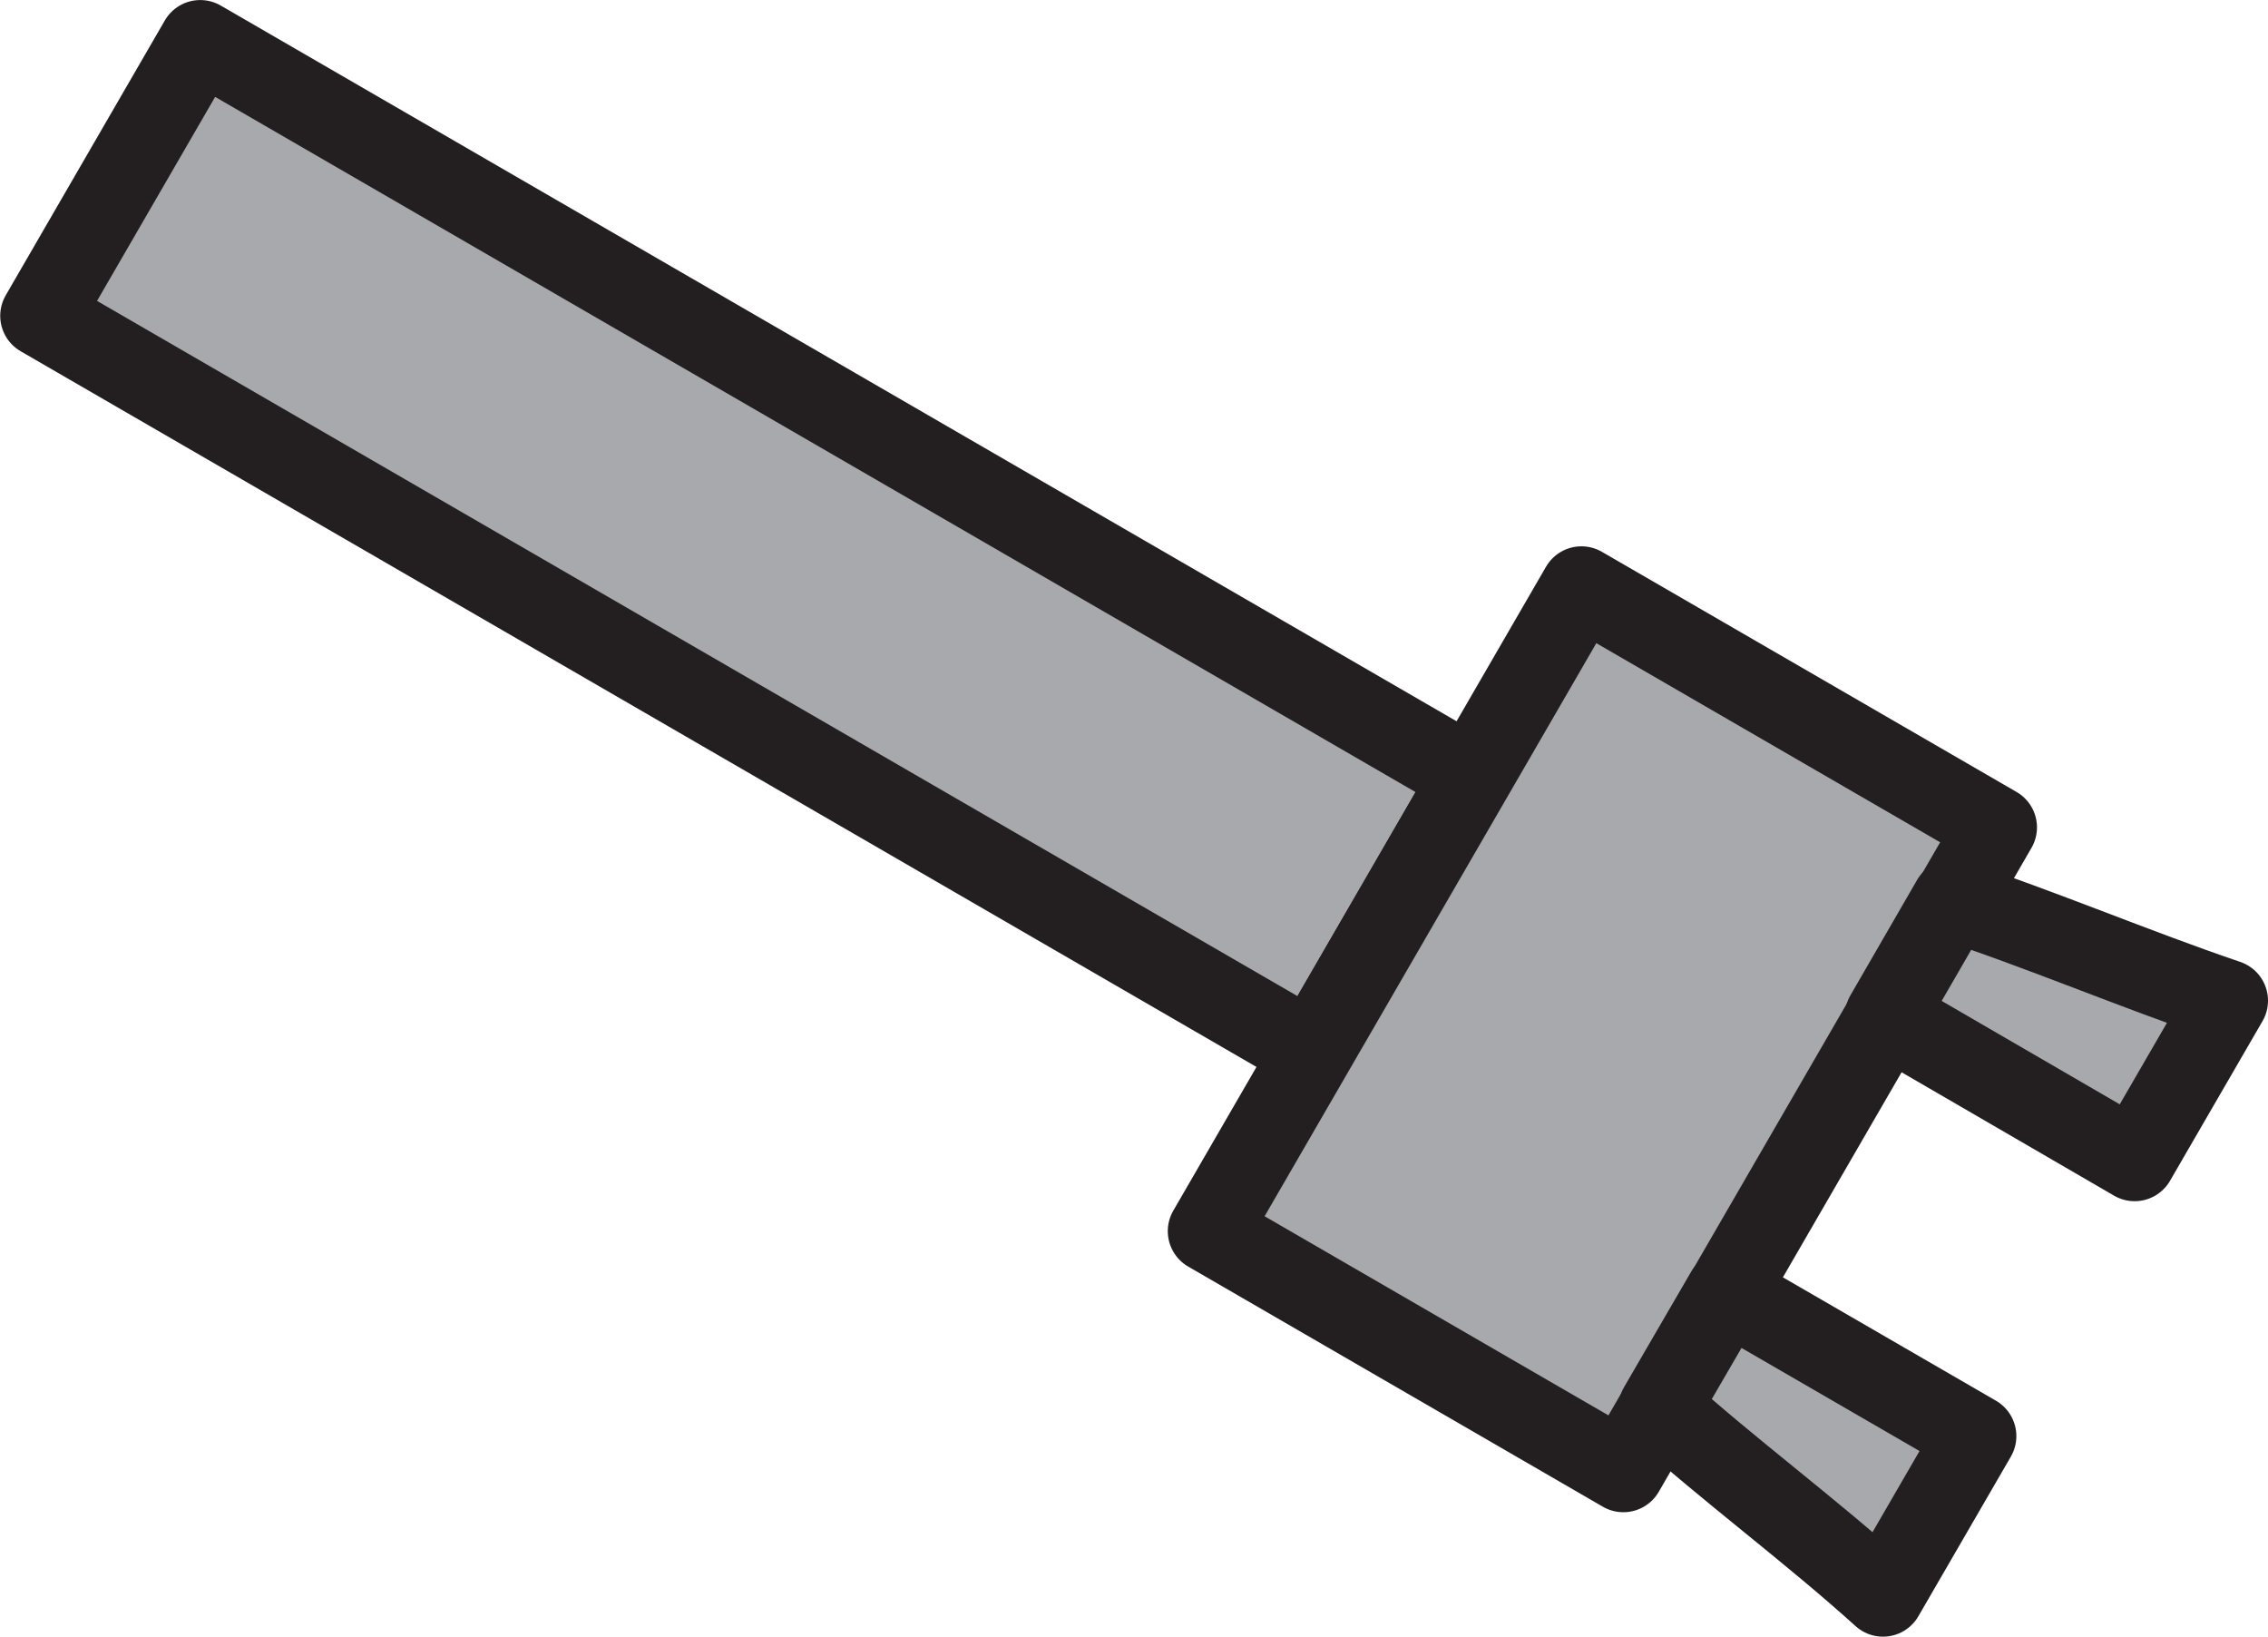
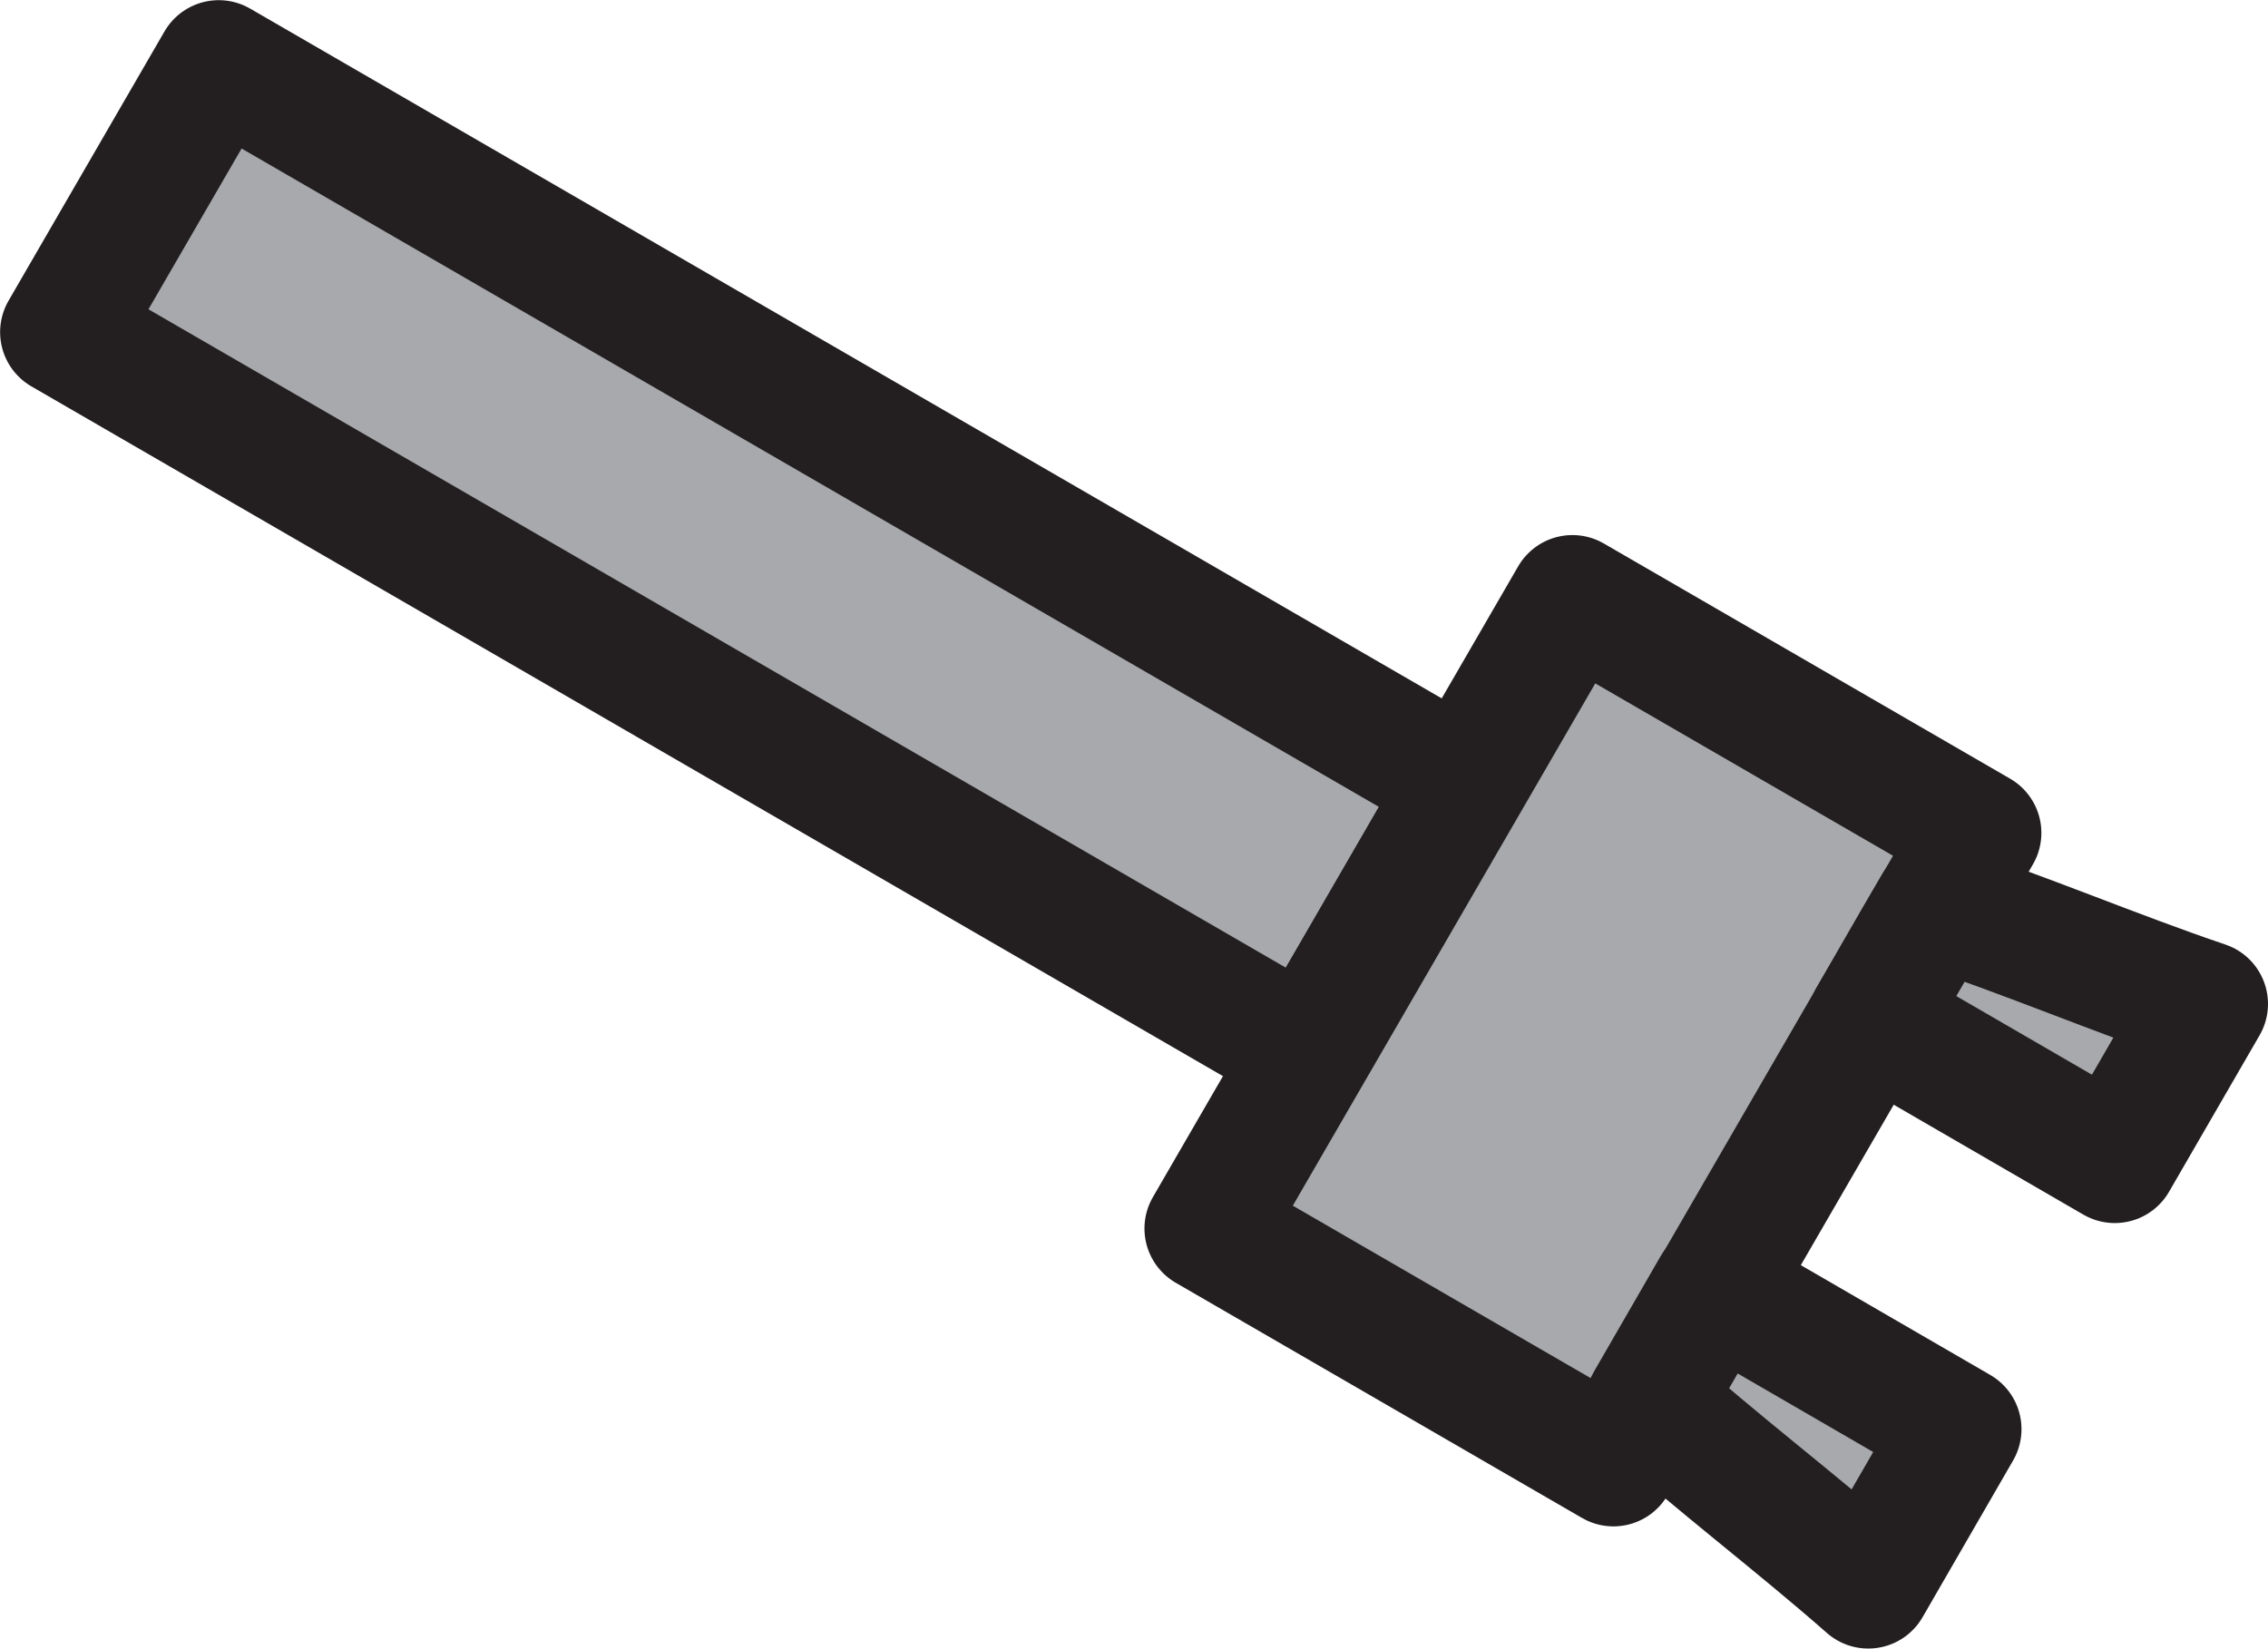
- <svg xmlns="http://www.w3.org/2000/svg" viewBox="0 0 55.43 39.99">
+ <svg xmlns="http://www.w3.org/2000/svg" viewBox="0 0 90.44 65.75">
  <defs>
-     <style>.cls-1{fill:#a7a9ac;stroke:#231f20;stroke-linejoin:round;stroke-width:2px;}</style>
+     <style>.cls-1{fill:#a7a9ac;stroke:#231f20;stroke-linejoin:round;stroke-width:5px;}</style>
  </defs>
  <g id="Layer_2" data-name="Layer 2">
    <g id="Layer_1-2" data-name="Layer 1">
-       <rect class="cls-1" x="0.53" y="9.47" width="35.9" height="7.76" transform="translate(9.18 -7.46) rotate(30.07)" />
-       <rect class="cls-1" x="33.31" y="16.06" width="11.71" height="18.18" transform="translate(17.87 -16.24) rotate(30.07)" />
-       <path class="cls-1" d="M47.72,22c2.09.68,4.47,1.69,6.71,2.45l-2.26,3.9-6.08-3.53Z" />
-       <path class="cls-1" d="M40.56,34.39c1.63,1.48,3.69,3,5.46,4.6l2.26-3.9L42.2,31.57Z" />
+       <rect class="cls-1" x="1.75" y="16.05" width="57.41" height="12.41" transform="translate(15.25 -12.26) rotate(30.07)" />
+       <rect class="cls-1" x="54.16" y="26.58" width="18.72" height="29.07" transform="translate(29.15 -26.3) rotate(30.07)" />
+       <path class="cls-1" d="M77.21,36.13c3.35,1.08,7.15,2.7,10.73,3.91l-3.61,6.24L74.6,40.64C75.7,38.75,76.11,38,77.21,36.13Z" />
+       <path class="cls-1" d="M65.76,55.9c2.61,2.36,5.9,4.85,8.74,7.35L78.11,57l-9.73-5.64Z" />
    </g>
  </g>
</svg>
